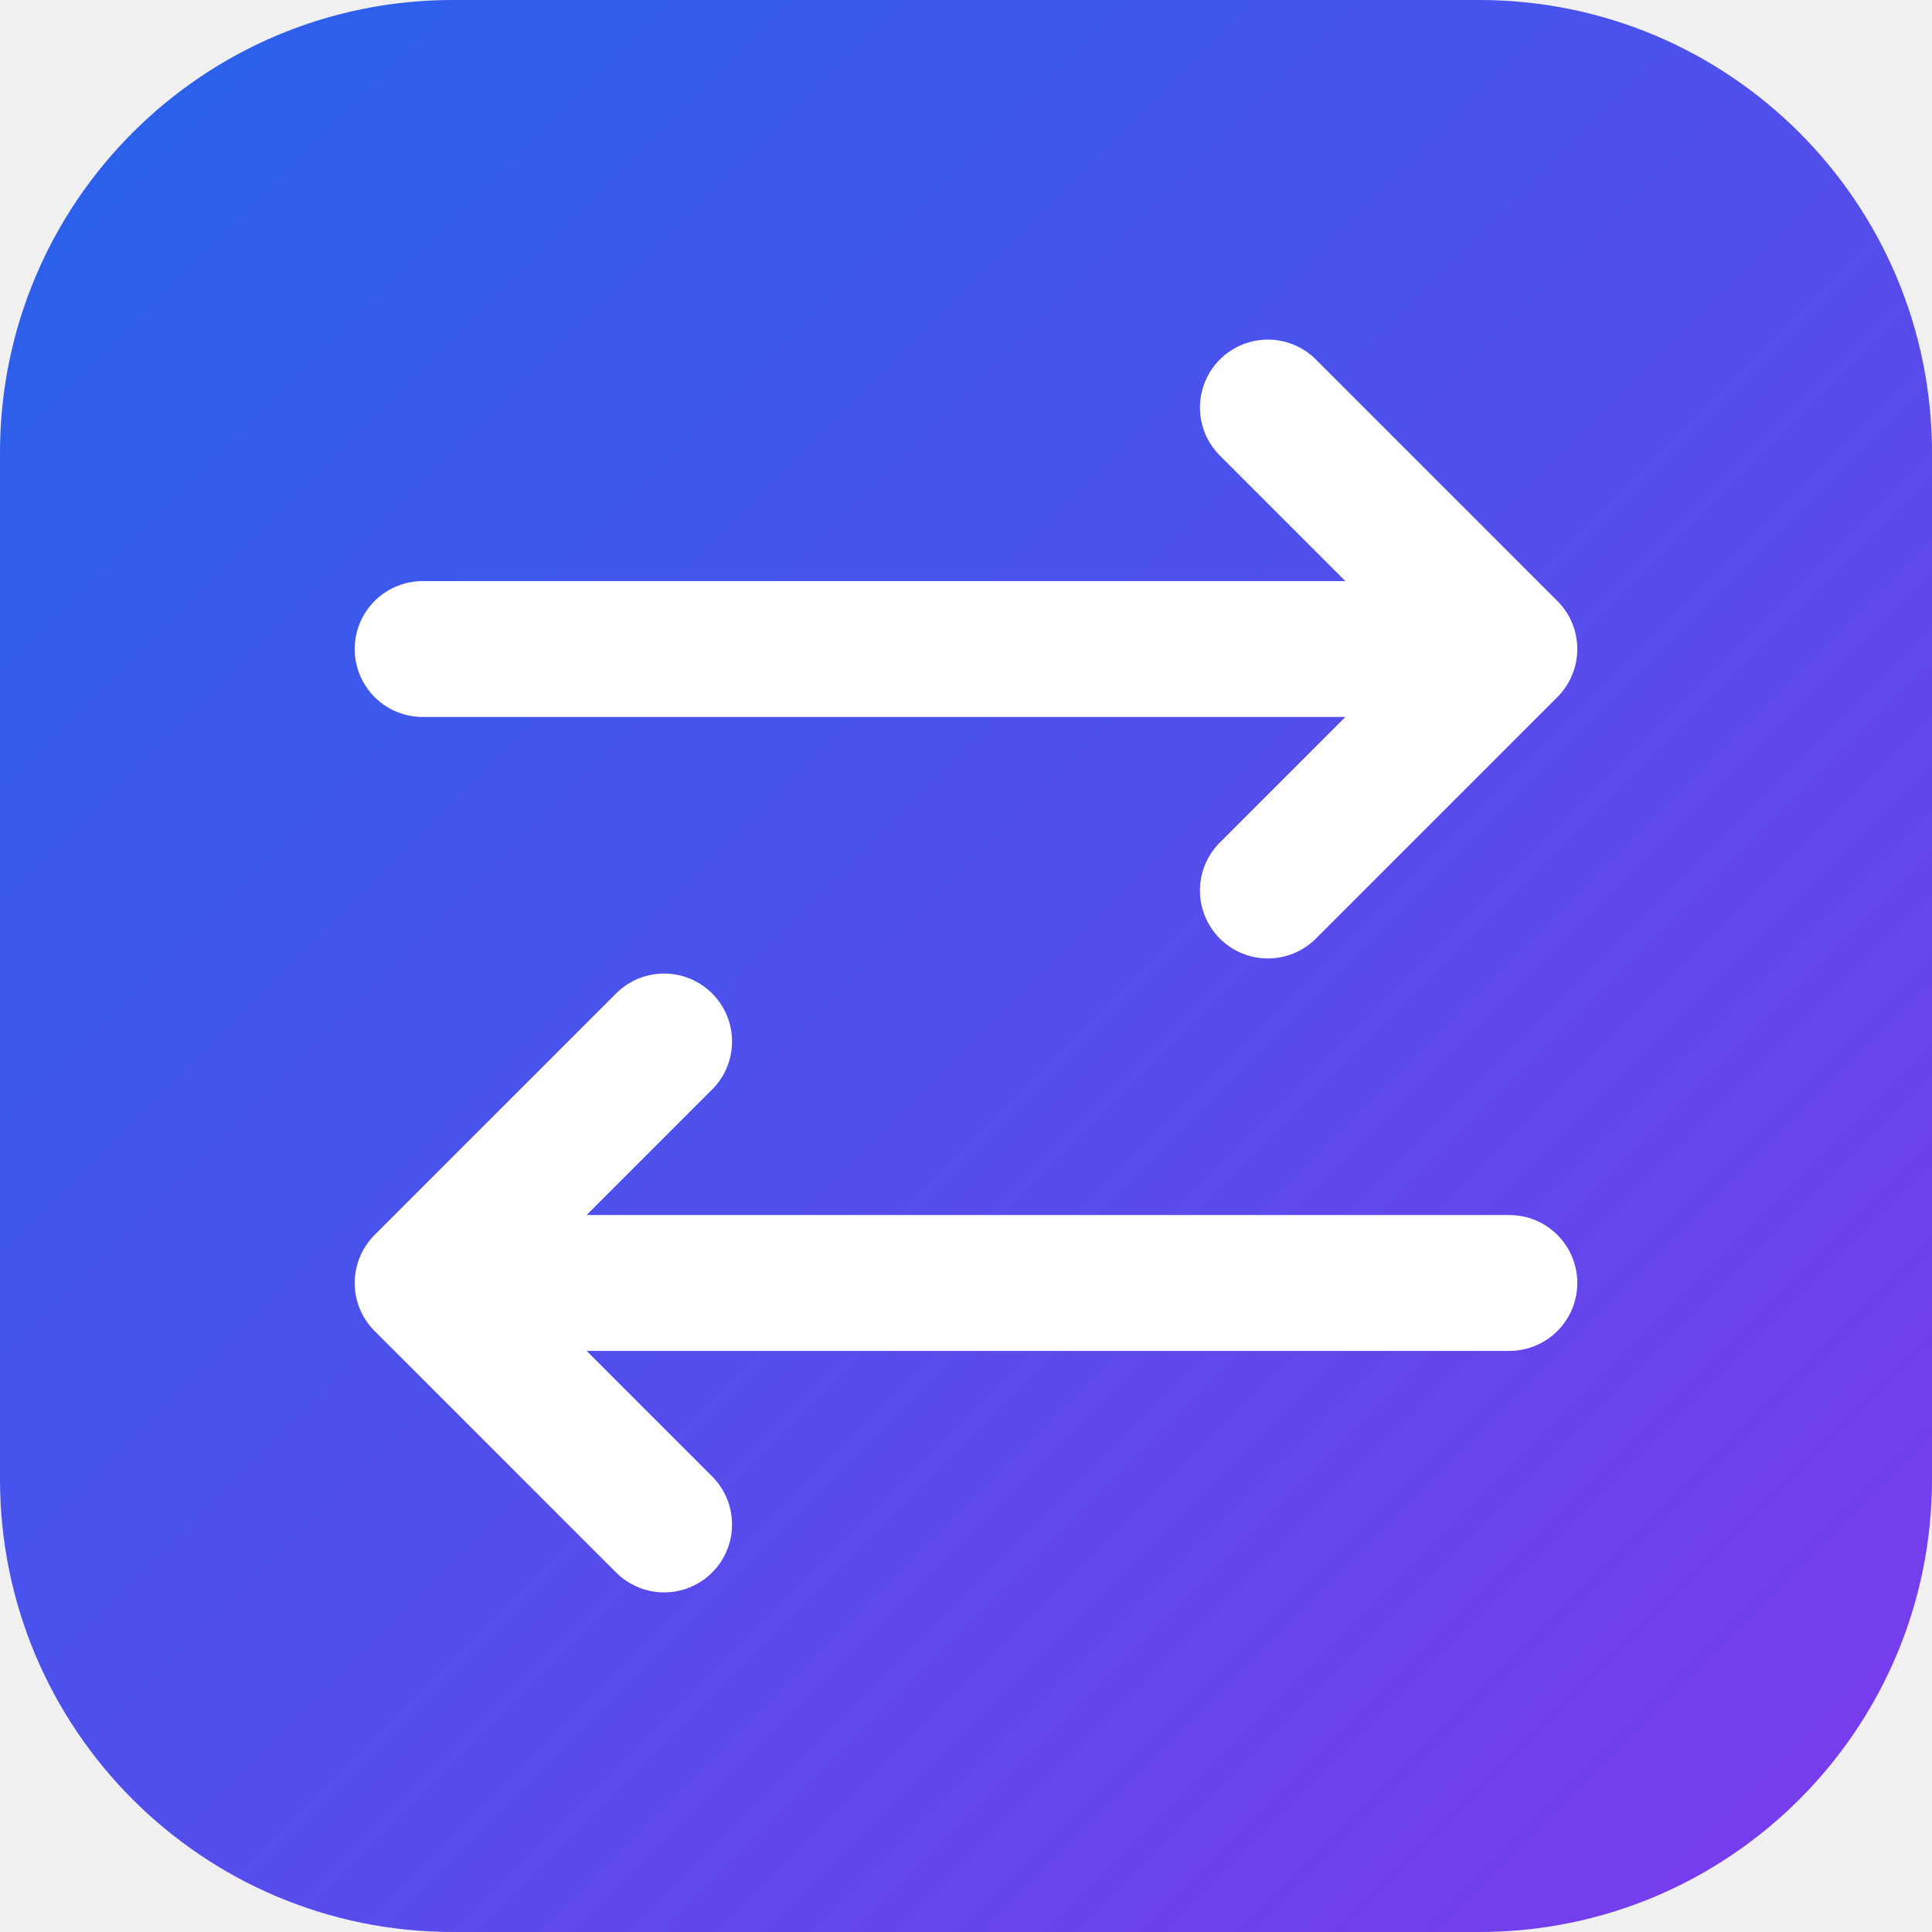
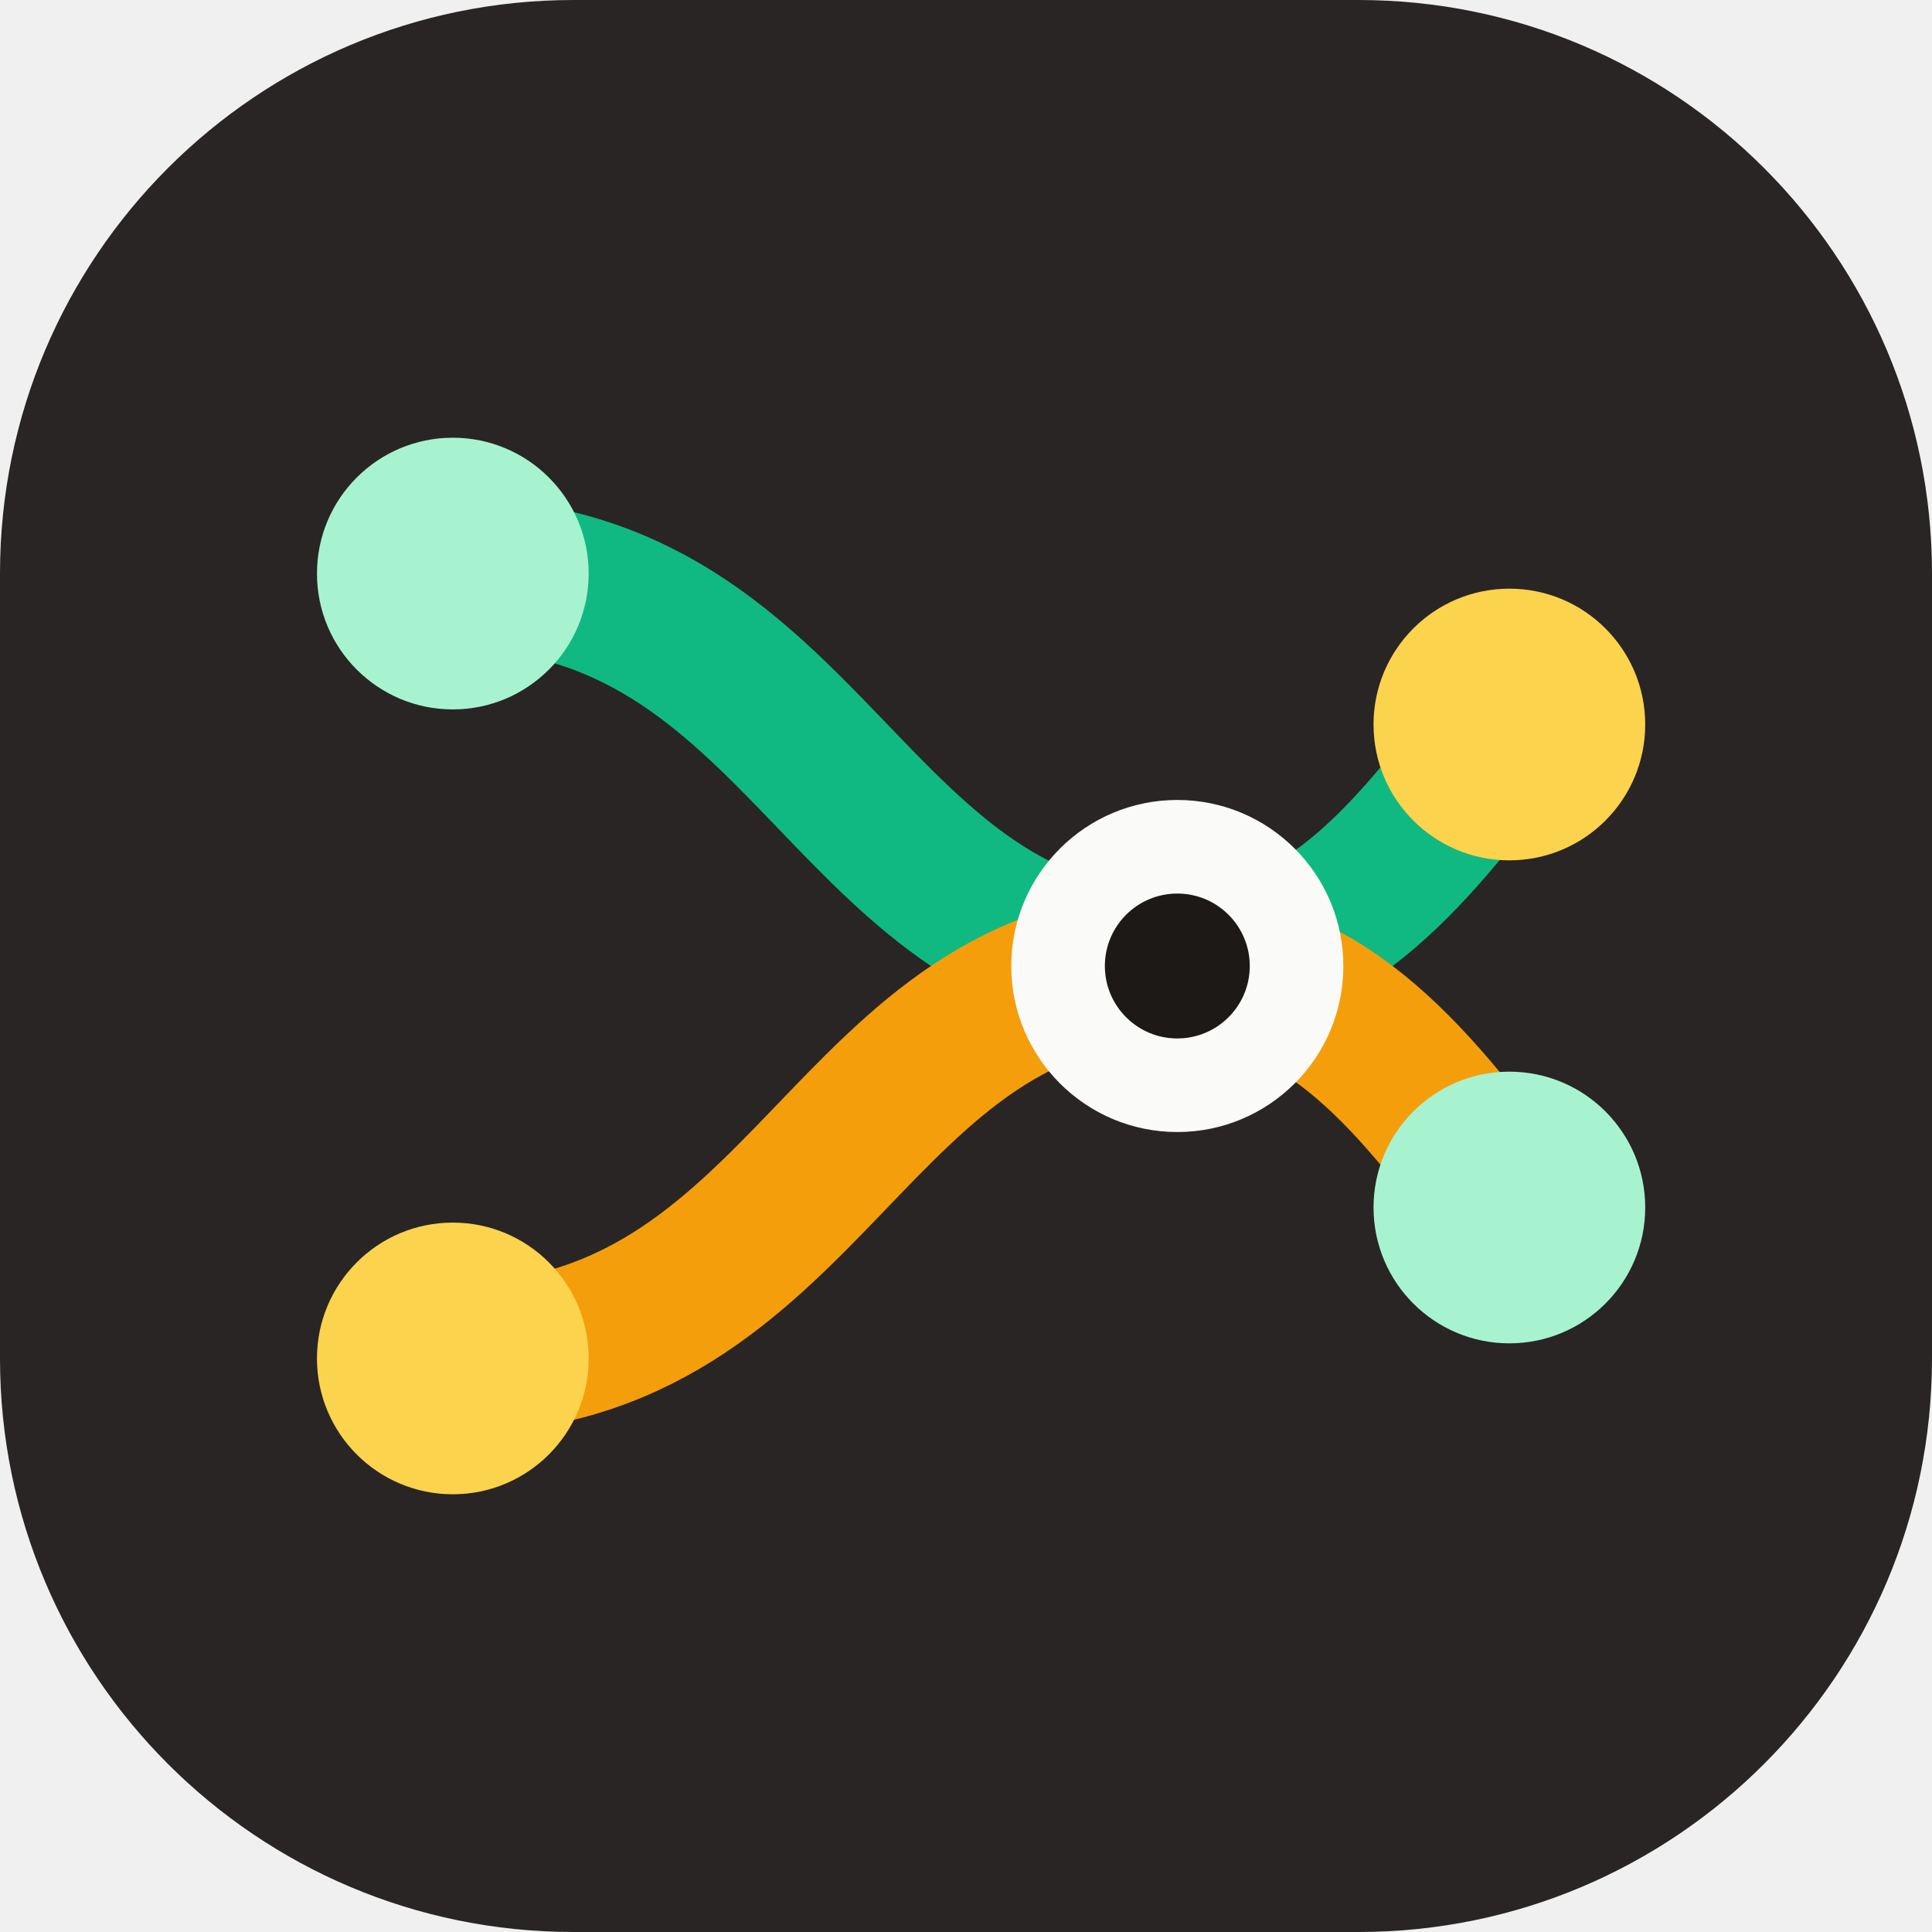
- <svg xmlns="http://www.w3.org/2000/svg" width="128" height="128" viewBox="0 0 128 128">
+ <svg xmlns="http://www.w3.org/2000/svg" viewBox="0 0 64 64">
  <defs>
-     <linearGradient id="bg" x2="1" y2="1">
-       <stop stop-color="#2563eb" />
-       <stop offset="1" stop-color="#7c3aed" />
+     <linearGradient id="ai-switch-logo-bg" x1="10" x2="56" y1="6" y2="60">
+       <stop offset="0" stop-color="#292524" />
+       <stop offset="1" stop-color="#0C0A09" />
    </linearGradient>
  </defs>
-   <rect width="128" height="128" rx="30" fill="url(#bg)" />
-   <g fill="none" stroke="#fff" stroke-width="9" stroke-linecap="round" stroke-linejoin="round">
-     <path d="M28 43h72m-16-16 16 16-16 16M100 85H28m16-16L28 85l16 16" />
-   </g>
+   <rect width="64" height="64" rx="19" fill="url(#ai-switch-logo-bg)" />
+   <path d="M15 19 C27 19 28 32 39 32 C44 32 47 28 50 24" fill="none" stroke="#10B981" stroke-linecap="round" stroke-width="5" />
+   <path d="M15 45 C27 45 28 32 39 32 C44 32 47 36 50 40" fill="none" stroke="#F59E0B" stroke-linecap="round" stroke-width="5" />
+   <circle cx="15" cy="19" r="4.5" fill="#A7F3D0" />
+   <circle cx="15" cy="45" r="4.5" fill="#FCD34D" />
+   <circle cx="50" cy="24" r="4.5" fill="#FCD34D" />
+   <circle cx="50" cy="40" r="4.5" fill="#A7F3D0" />
+   <circle cx="39" cy="32" r="5.5" fill="#FAFAF9" />
+   <circle cx="39" cy="32" r="2.4" fill="#1C1917" />
</svg>
